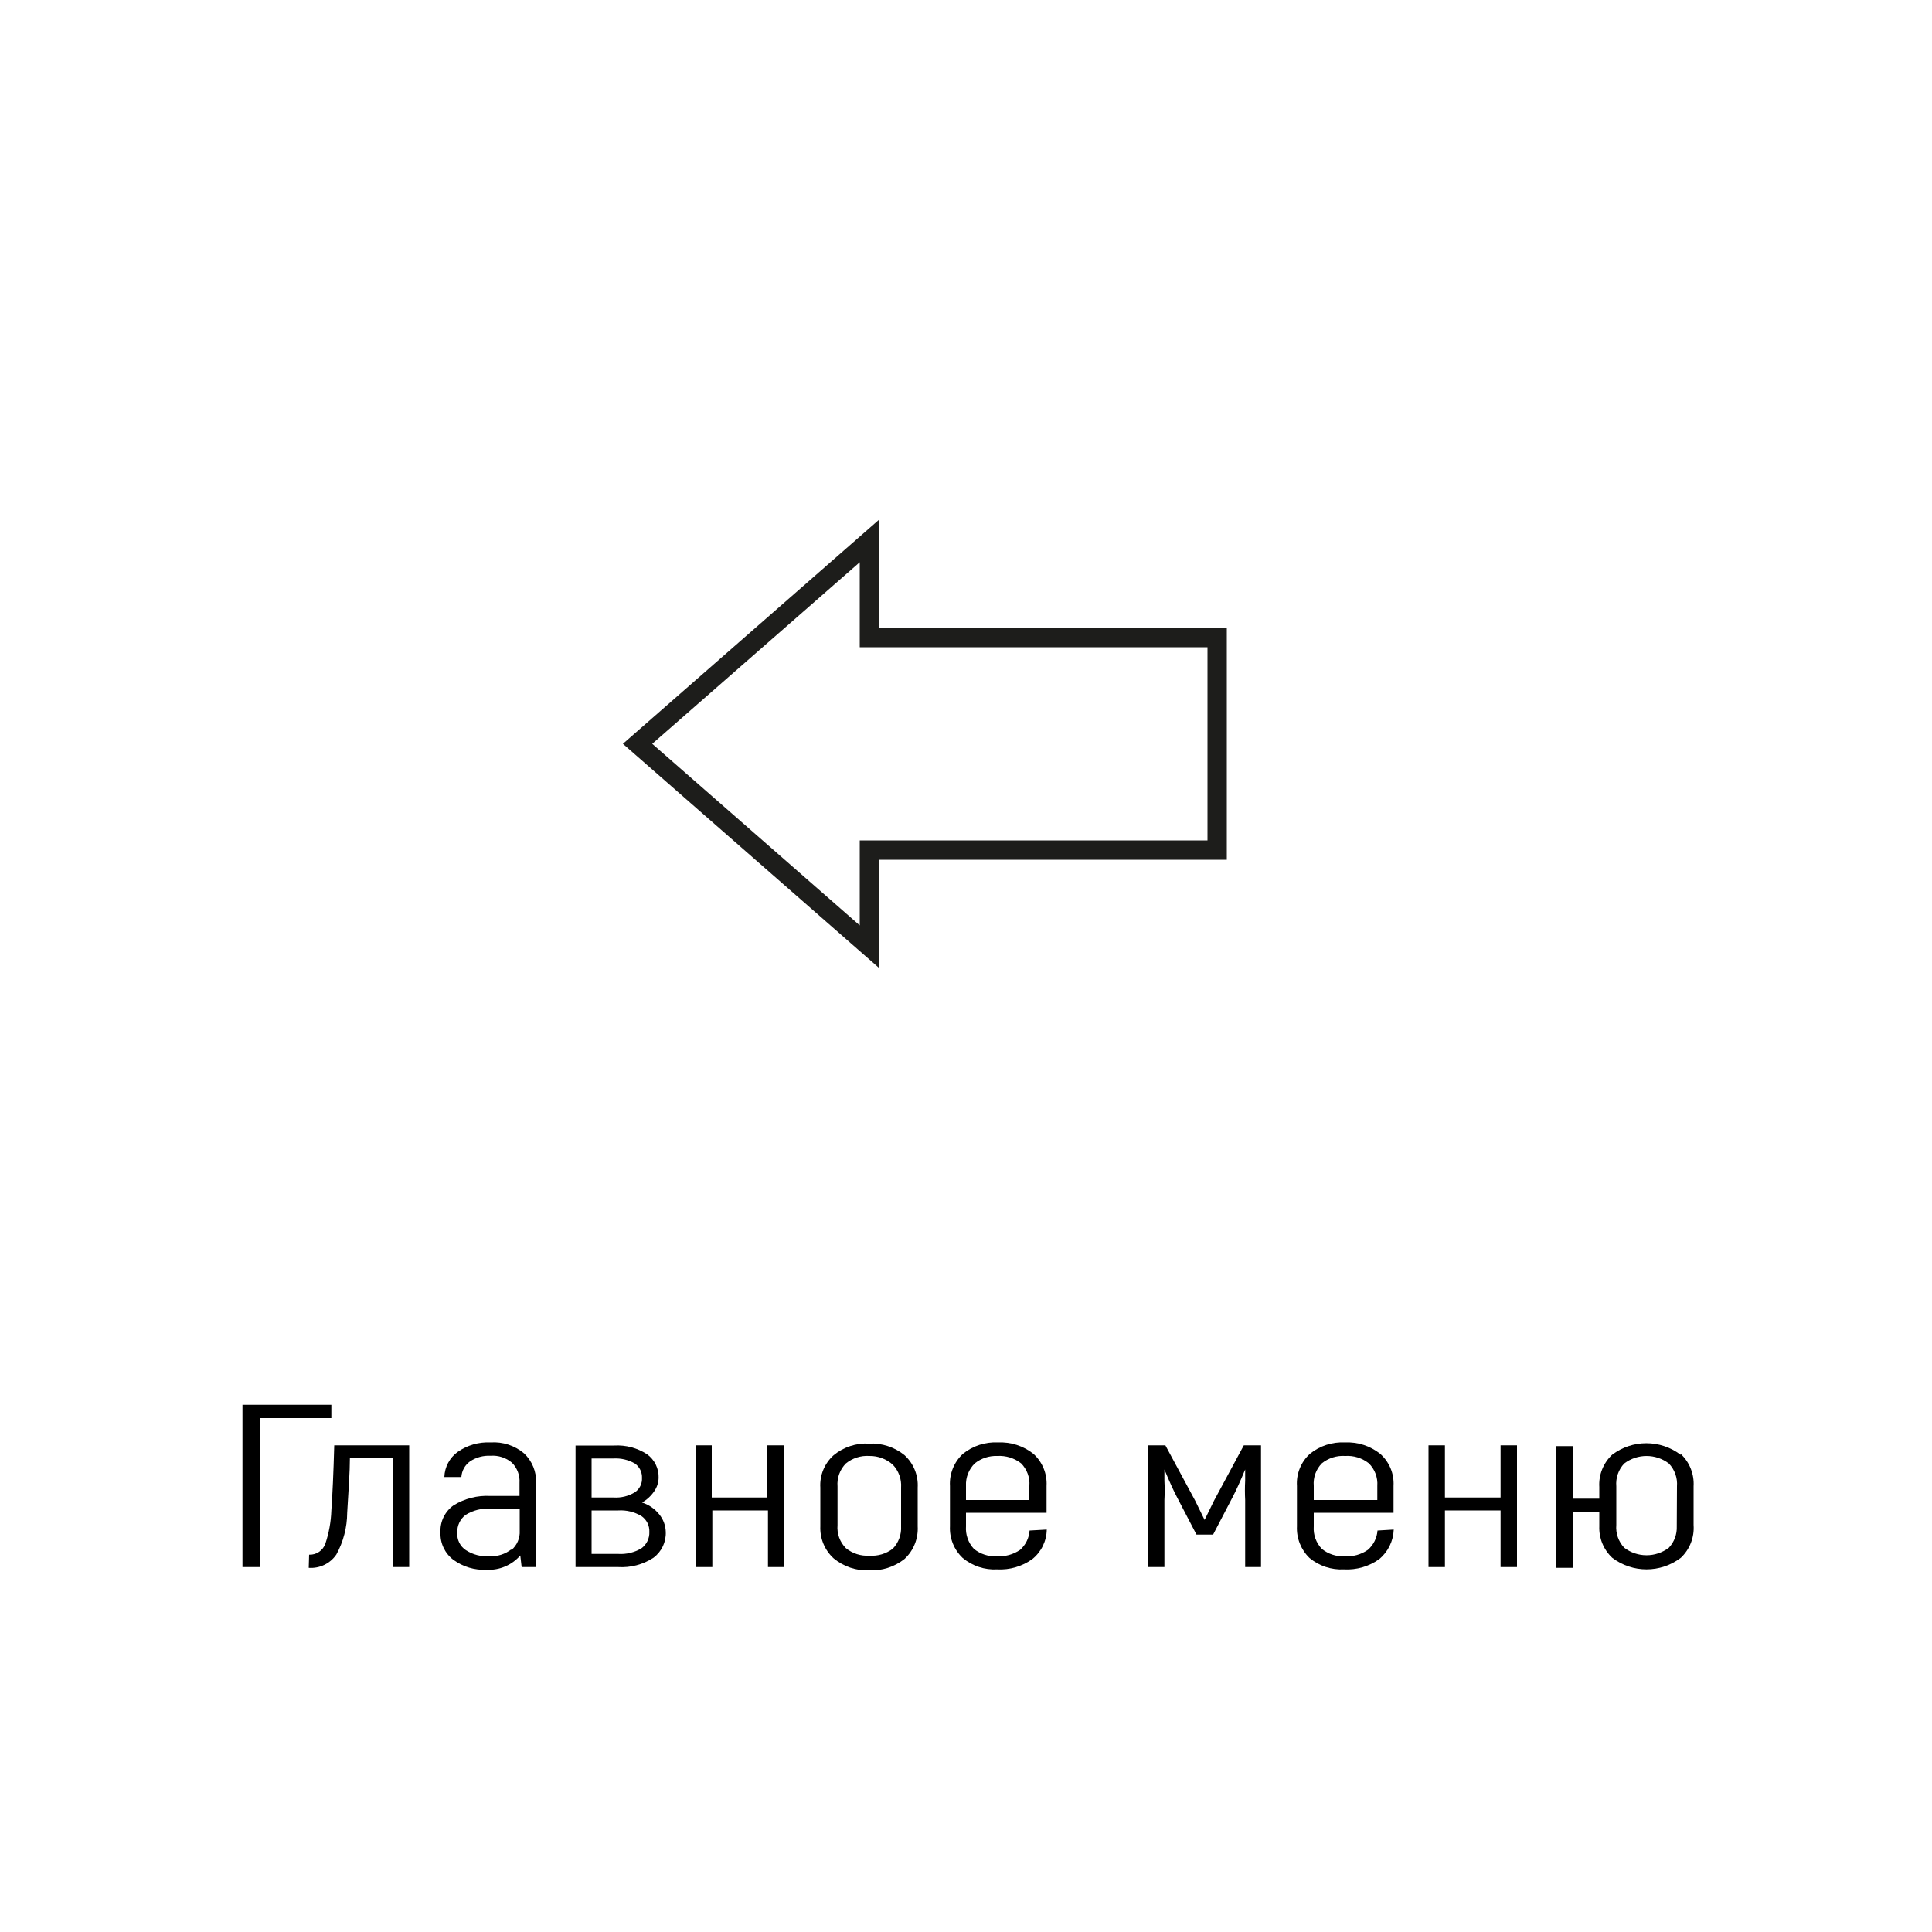
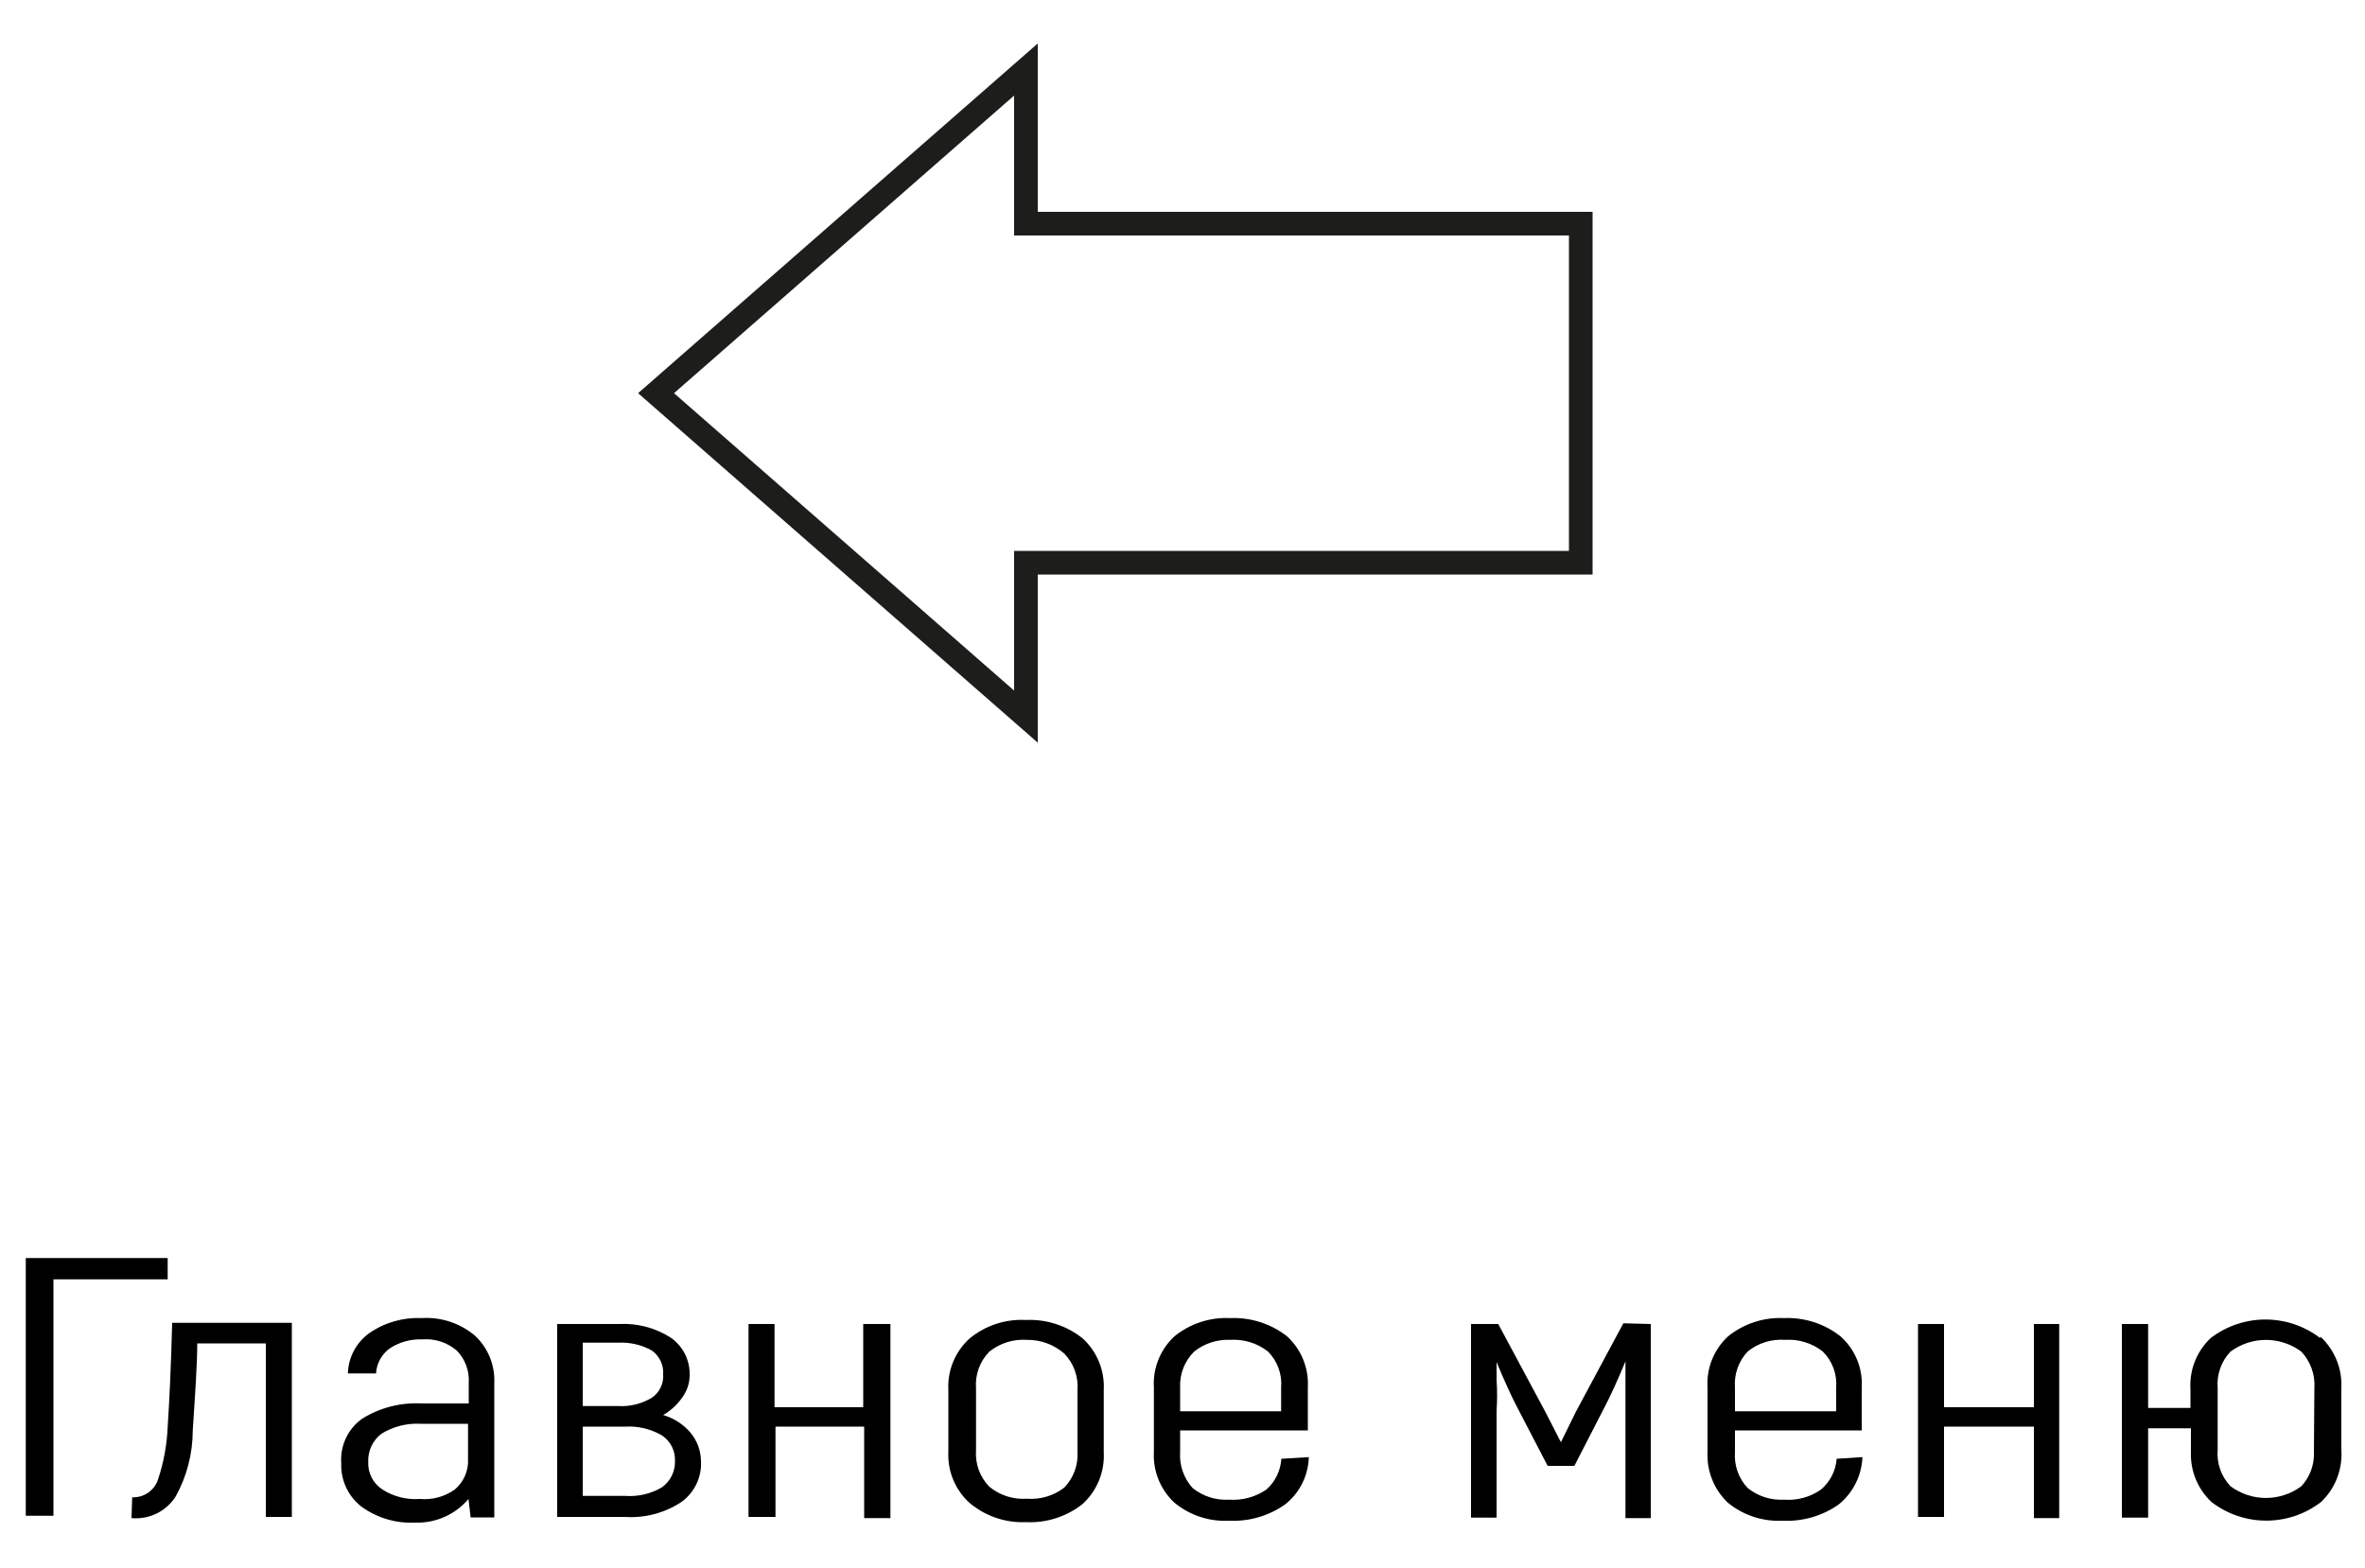
- <svg xmlns="http://www.w3.org/2000/svg" viewBox="0 0 100 100">
-   <defs>
-     <style>.cls-1{fill:none;stroke:#1d1d1b;stroke-miterlimit:10;}</style>
-   </defs>
+ <svg xmlns="http://www.w3.org/2000/svg" id="Слой_1" data-name="Слой 1" viewBox="0 0 100 66.32">
  <g id="Тарировка">
-     <path d="M17.15,73.4h-3.7v7.71h-.9v-8.4h4.6Z" />
-     <path d="M16,80.47a.85.85,0,0,0,.84-.57,6,6,0,0,0,.31-1.71c.06-.82.11-1.94.15-3.38h3.88v6.3h-.84V75.48H18.11c0,.7-.07,1.64-.14,2.82a4.54,4.54,0,0,1-.56,2.16,1.59,1.59,0,0,1-1.43.69Z" />
-     <path d="M27.13,75.23a2,2,0,0,1,.62,1.52v4.36H27l-.07-.6a2.17,2.17,0,0,1-1.74.74,2.7,2.7,0,0,1-1.73-.52,1.68,1.68,0,0,1-.66-1.41,1.61,1.61,0,0,1,.67-1.4,3.28,3.28,0,0,1,1.92-.49h1.5v-.67a1.36,1.36,0,0,0-.39-1.05,1.54,1.54,0,0,0-1.11-.36,1.75,1.75,0,0,0-1.06.29,1.08,1.08,0,0,0-.45.81H23a1.67,1.67,0,0,1,.69-1.3,2.72,2.72,0,0,1,1.7-.49A2.43,2.43,0,0,1,27.13,75.23Zm-.66,5a1.22,1.22,0,0,0,.43-1V78.09H25.37a2.14,2.14,0,0,0-1.27.32,1.09,1.09,0,0,0-.43.92,1,1,0,0,0,.45.91,2,2,0,0,0,1.21.31A1.69,1.69,0,0,0,26.47,80.19Z" />
-     <path d="M34.12,78.38a1.49,1.49,0,0,1,.34.91,1.58,1.58,0,0,1-.64,1.34,3,3,0,0,1-1.83.48h-2.2V74.82h2a2.82,2.82,0,0,1,1.7.45,1.45,1.45,0,0,1,.6,1.23,1.26,1.26,0,0,1-.23.69,1.86,1.86,0,0,1-.63.58A1.84,1.84,0,0,1,34.12,78.38Zm-3.5-.87h1.14a1.88,1.88,0,0,0,1.1-.27.84.84,0,0,0,.37-.74.87.87,0,0,0-.37-.75,2,2,0,0,0-1.1-.26H30.62Zm2.58,2.63a1,1,0,0,0,.41-.85.94.94,0,0,0-.41-.82A2.08,2.08,0,0,0,32,78.18H30.62v2.25H32A2.08,2.08,0,0,0,33.2,80.14Z" />
-     <path d="M40.6,74.81v6.3h-.85V78.18H36.87v2.93H36v-6.3h.84v2.7h2.88v-2.7Z" />
-     <path d="M43.15,80.66A2.12,2.12,0,0,1,42.46,79v-2a2.08,2.08,0,0,1,.69-1.68,2.65,2.65,0,0,1,1.83-.6,2.7,2.7,0,0,1,1.84.6,2.11,2.11,0,0,1,.68,1.68v2a2.14,2.14,0,0,1-.68,1.69,2.75,2.75,0,0,1-1.84.59A2.7,2.7,0,0,1,43.15,80.66Zm3.06-.5A1.54,1.54,0,0,0,46.64,79v-2a1.56,1.56,0,0,0-.43-1.19A1.78,1.78,0,0,0,45,75.36a1.75,1.75,0,0,0-1.22.39,1.52,1.52,0,0,0-.43,1.19v2a1.51,1.51,0,0,0,.43,1.19,1.75,1.75,0,0,0,1.22.39A1.78,1.78,0,0,0,46.21,80.16Z" />
-     <path d="M54.18,79.17a2,2,0,0,1-.75,1.53,2.86,2.86,0,0,1-1.82.53,2.57,2.57,0,0,1-1.78-.59A2.11,2.11,0,0,1,49.17,79V76.91a2.1,2.1,0,0,1,.67-1.66,2.66,2.66,0,0,1,1.81-.59,2.75,2.75,0,0,1,1.84.59,2.08,2.08,0,0,1,.68,1.66V78.3H50V79a1.55,1.55,0,0,0,.41,1.17,1.72,1.72,0,0,0,1.18.38,1.92,1.92,0,0,0,1.21-.33,1.46,1.46,0,0,0,.49-1Zm-3.72-3.43A1.52,1.52,0,0,0,50,76.91v.73h3.28v-.73a1.49,1.49,0,0,0-.43-1.17,1.83,1.83,0,0,0-1.23-.38A1.76,1.76,0,0,0,50.46,75.74Z" />
-     <path d="M65.27,74.81v6.3h-.82V77.64a9.41,9.41,0,0,1,0-1c0-.28,0-.47,0-.58h0c-.26.63-.48,1.11-.66,1.45l-1,1.92h-.86l-1-1.92c-.18-.34-.4-.82-.66-1.45h0c0,.11,0,.3,0,.58a9.2,9.2,0,0,1,0,1v3.47h-.83v-6.3h.88l1.54,2.86.49,1h0l.49-1,1.54-2.86Z" />
-     <path d="M72.14,79.17a2.09,2.09,0,0,1-.75,1.53,2.87,2.87,0,0,1-1.83.53,2.58,2.58,0,0,1-1.78-.59A2.14,2.14,0,0,1,67.13,79V76.91a2.07,2.07,0,0,1,.67-1.66,2.66,2.66,0,0,1,1.81-.59,2.72,2.72,0,0,1,1.83.59,2.05,2.05,0,0,1,.69,1.66V78.3H68V79a1.52,1.52,0,0,0,.42,1.17,1.71,1.71,0,0,0,1.18.38,1.87,1.87,0,0,0,1.2-.33,1.47,1.47,0,0,0,.5-1Zm-3.72-3.43A1.49,1.49,0,0,0,68,76.91v.73h3.29v-.73a1.49,1.49,0,0,0-.44-1.17,1.78,1.78,0,0,0-1.22-.38A1.74,1.74,0,0,0,68.42,75.74Z" />
-     <path d="M78.52,74.81v6.3h-.85V78.18H74.79v2.93h-.85v-6.3h.85v2.7h2.88v-2.7Z" />
-     <path d="M87,75.26a2.12,2.12,0,0,1,.66,1.67v2A2.12,2.12,0,0,1,87,80.63a2.93,2.93,0,0,1-3.55,0A2.12,2.12,0,0,1,82.78,79v-.75H81.41v2.9h-.85v-6.3h.85v2.72h1.37v-.6a2.12,2.12,0,0,1,.66-1.67,2.93,2.93,0,0,1,3.55,0Zm-.2,1.67a1.53,1.53,0,0,0-.42-1.18,1.91,1.91,0,0,0-2.31,0,1.53,1.53,0,0,0-.41,1.18v2a1.53,1.53,0,0,0,.41,1.18,1.91,1.91,0,0,0,2.31,0A1.53,1.53,0,0,0,86.79,79Z" />
-     <polygon class="cls-1" points="63 44 45 44 45 49 33 38.5 45 28 45 33 63 33 63 44" />
+     <path d="M7.09,54.11H2.26v10H1.09V53.21h6Z" />
+     <path d="M5.59,63.33a1.1,1.1,0,0,0,1.09-.75,8.06,8.06,0,0,0,.41-2.23c.07-1.06.14-2.52.19-4.4h5.06v8.21h-1.1V56.82H8.34c0,.92-.09,2.14-.19,3.68a5.77,5.77,0,0,1-.73,2.81,2,2,0,0,1-1.86.9Z" />
+     <path d="M20.09,56.5a2.58,2.58,0,0,1,.81,2v5.68h-1l-.09-.78a2.83,2.83,0,0,1-2.27,1,3.56,3.56,0,0,1-2.25-.67,2.21,2.21,0,0,1-.86-1.84A2.12,2.12,0,0,1,15.32,60a4.32,4.32,0,0,1,2.5-.64h2v-.87a1.78,1.78,0,0,0-.51-1.37,2,2,0,0,0-1.45-.47,2.35,2.35,0,0,0-1.38.38,1.41,1.41,0,0,0-.58,1.06H14.71a2.17,2.17,0,0,1,.9-1.7,3.58,3.58,0,0,1,2.21-.64A3.18,3.18,0,0,1,20.09,56.5ZM19.23,63a1.58,1.58,0,0,0,.56-1.3V60.22h-2a2.86,2.86,0,0,0-1.66.42,1.43,1.43,0,0,0-.56,1.2A1.32,1.32,0,0,0,16.17,63a2.58,2.58,0,0,0,1.58.4A2.21,2.21,0,0,0,19.23,63Z" />
+     <path d="M29.2,60.6a1.92,1.92,0,0,1,.44,1.19,2,2,0,0,1-.83,1.74,3.87,3.87,0,0,1-2.38.63H23.56V56h2.61a3.69,3.69,0,0,1,2.21.59,1.87,1.87,0,0,1,.78,1.6,1.59,1.59,0,0,1-.3.9,2.49,2.49,0,0,1-.82.76A2.4,2.4,0,0,1,29.2,60.6Zm-4.56-1.13h1.49a2.48,2.48,0,0,0,1.43-.35,1.1,1.1,0,0,0,.48-1,1.14,1.14,0,0,0-.48-1,2.65,2.65,0,0,0-1.43-.33H24.64ZM28,62.9a1.32,1.32,0,0,0,.54-1.11A1.23,1.23,0,0,0,28,60.72a2.74,2.74,0,0,0-1.56-.38h-1.8v2.93h1.8A2.66,2.66,0,0,0,28,62.9Z" />
+     <path d="M37.65,56v8.21H36.54V60.34H32.79v3.82H31.65V56h1.1v3.52H36.5V56Z" />
+     <path d="M41,63.57a2.73,2.73,0,0,1-.9-2.16V58.8a2.74,2.74,0,0,1,.9-2.19,3.44,3.44,0,0,1,2.38-.78,3.58,3.58,0,0,1,2.4.78,2.76,2.76,0,0,1,.89,2.19v2.61a2.77,2.77,0,0,1-.89,2.2,3.58,3.58,0,0,1-2.4.77A3.47,3.47,0,0,1,41,63.57Zm4-.65a2,2,0,0,0,.56-1.51V58.8A2,2,0,0,0,45,57.25a2.36,2.36,0,0,0-1.58-.58,2.3,2.3,0,0,0-1.59.5,2,2,0,0,0-.56,1.56v2.6a2,2,0,0,0,.56,1.55,2.26,2.26,0,0,0,1.59.51A2.3,2.3,0,0,0,45,62.92Z" />
+     <path d="M55.34,61.63a2.63,2.63,0,0,1-1,2,3.79,3.79,0,0,1-2.37.69,3.35,3.35,0,0,1-2.32-.77,2.74,2.74,0,0,1-.86-2.14V58.69a2.73,2.73,0,0,1,.87-2.17,3.46,3.46,0,0,1,2.36-.77,3.65,3.65,0,0,1,2.4.77,2.73,2.73,0,0,1,.88,2.17V60.5H49.9v.91a2.06,2.06,0,0,0,.53,1.53,2.24,2.24,0,0,0,1.54.49A2.48,2.48,0,0,0,53.55,63a1.9,1.9,0,0,0,.63-1.3ZM50.5,57.16a2,2,0,0,0-.6,1.53v1h4.27v-1a1.93,1.93,0,0,0-.56-1.53,2.36,2.36,0,0,0-1.6-.49A2.28,2.28,0,0,0,50.5,57.16Z" />
+     <path d="M69.8,56v8.21H68.73V59.64c0-.44,0-.87,0-1.31v-.75h0c-.34.82-.63,1.45-.86,1.89L66.57,62H65.44l-1.3-2.5c-.23-.44-.52-1.07-.86-1.89h0v.75a9.55,9.55,0,0,1,0,1.31v4.52H62.2V56h1.15l2,3.73L66,61h0l.64-1.3,2-3.73Z" />
+     <path d="M78.75,61.63a2.72,2.72,0,0,1-1,2,3.8,3.8,0,0,1-2.38.69,3.38,3.38,0,0,1-2.32-.77,2.78,2.78,0,0,1-.85-2.14V58.69a2.72,2.72,0,0,1,.87-2.17,3.5,3.5,0,0,1,2.36-.77,3.61,3.61,0,0,1,2.39.77,2.68,2.68,0,0,1,.9,2.17V60.5H73.36v.91a2,2,0,0,0,.54,1.53,2.26,2.26,0,0,0,1.54.49A2.39,2.39,0,0,0,77,63a1.89,1.89,0,0,0,.66-1.3ZM73.9,57.16a2,2,0,0,0-.54,1.53v1h4.28v-1a1.94,1.94,0,0,0-.57-1.53,2.34,2.34,0,0,0-1.59-.49A2.26,2.26,0,0,0,73.9,57.16Z" />
+     <path d="M87.07,56v8.21H86V60.34H82.2v3.82H81.1V56h1.1v3.52H86V56Z" />
+     <path d="M98.12,56.54A2.77,2.77,0,0,1,99,58.71v2.61a2.78,2.78,0,0,1-.86,2.21,3.8,3.8,0,0,1-4.63,0,2.76,2.76,0,0,1-.87-2.12v-1H90.83v3.78H89.72V56h1.11v3.55h1.79v-.79a2.74,2.74,0,0,1,.86-2.17,3.81,3.81,0,0,1,4.62,0Zm-.26,2.17a2.06,2.06,0,0,0-.55-1.54,2.51,2.51,0,0,0-3,0,2,2,0,0,0-.54,1.54v2.61a2,2,0,0,0,.54,1.54,2.51,2.51,0,0,0,3,0,2,2,0,0,0,.53-1.45Z" />
+     <polygon points="66.84 23.8 43.38 23.8 43.38 30.31 27.74 16.63 43.38 2.94 43.38 9.46 66.84 9.46 66.84 23.8" style="fill:none;stroke:#1d1d1b;stroke-miterlimit:10" />
  </g>
</svg>
